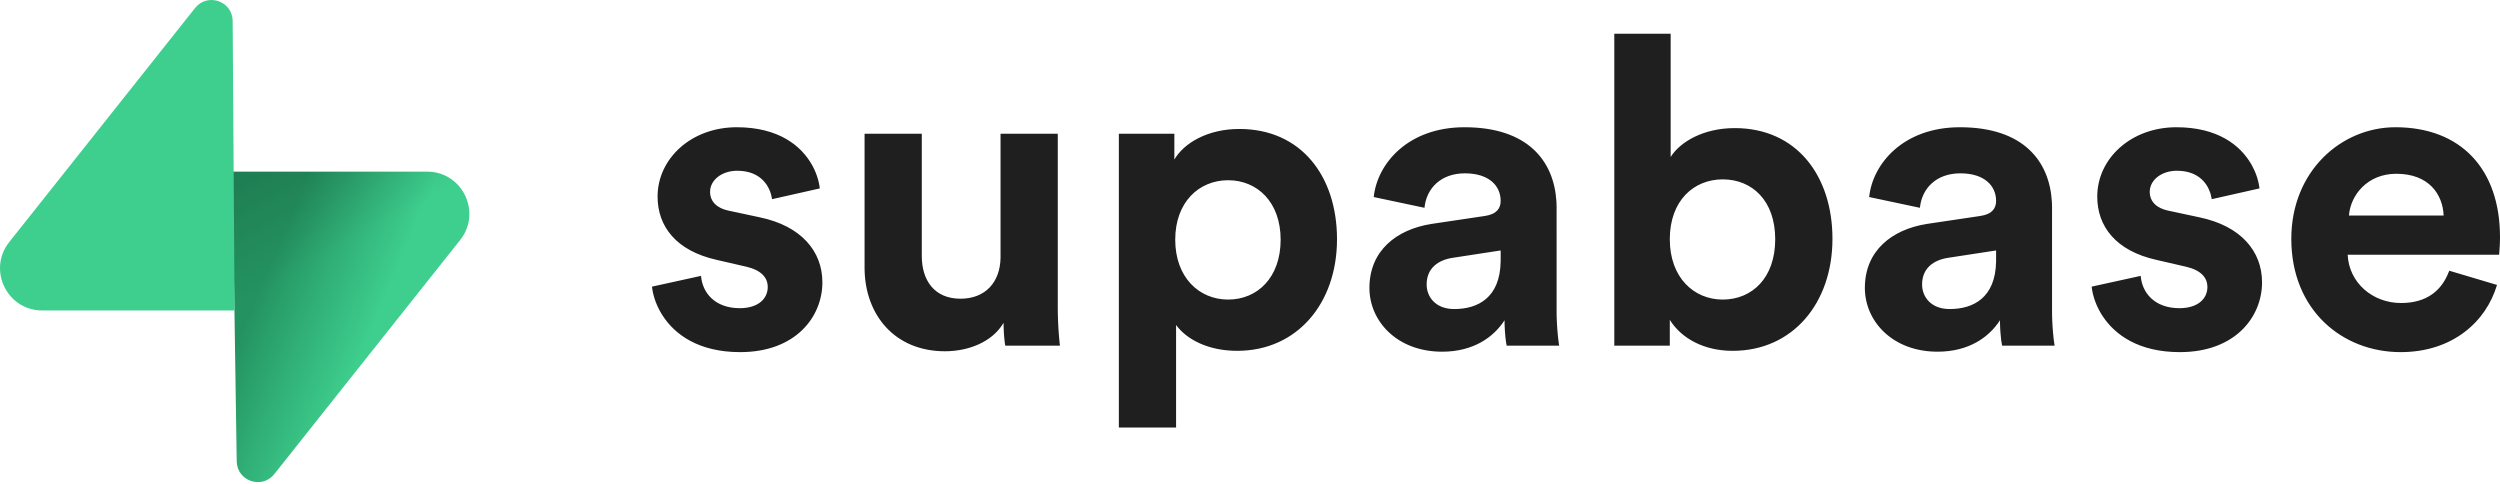
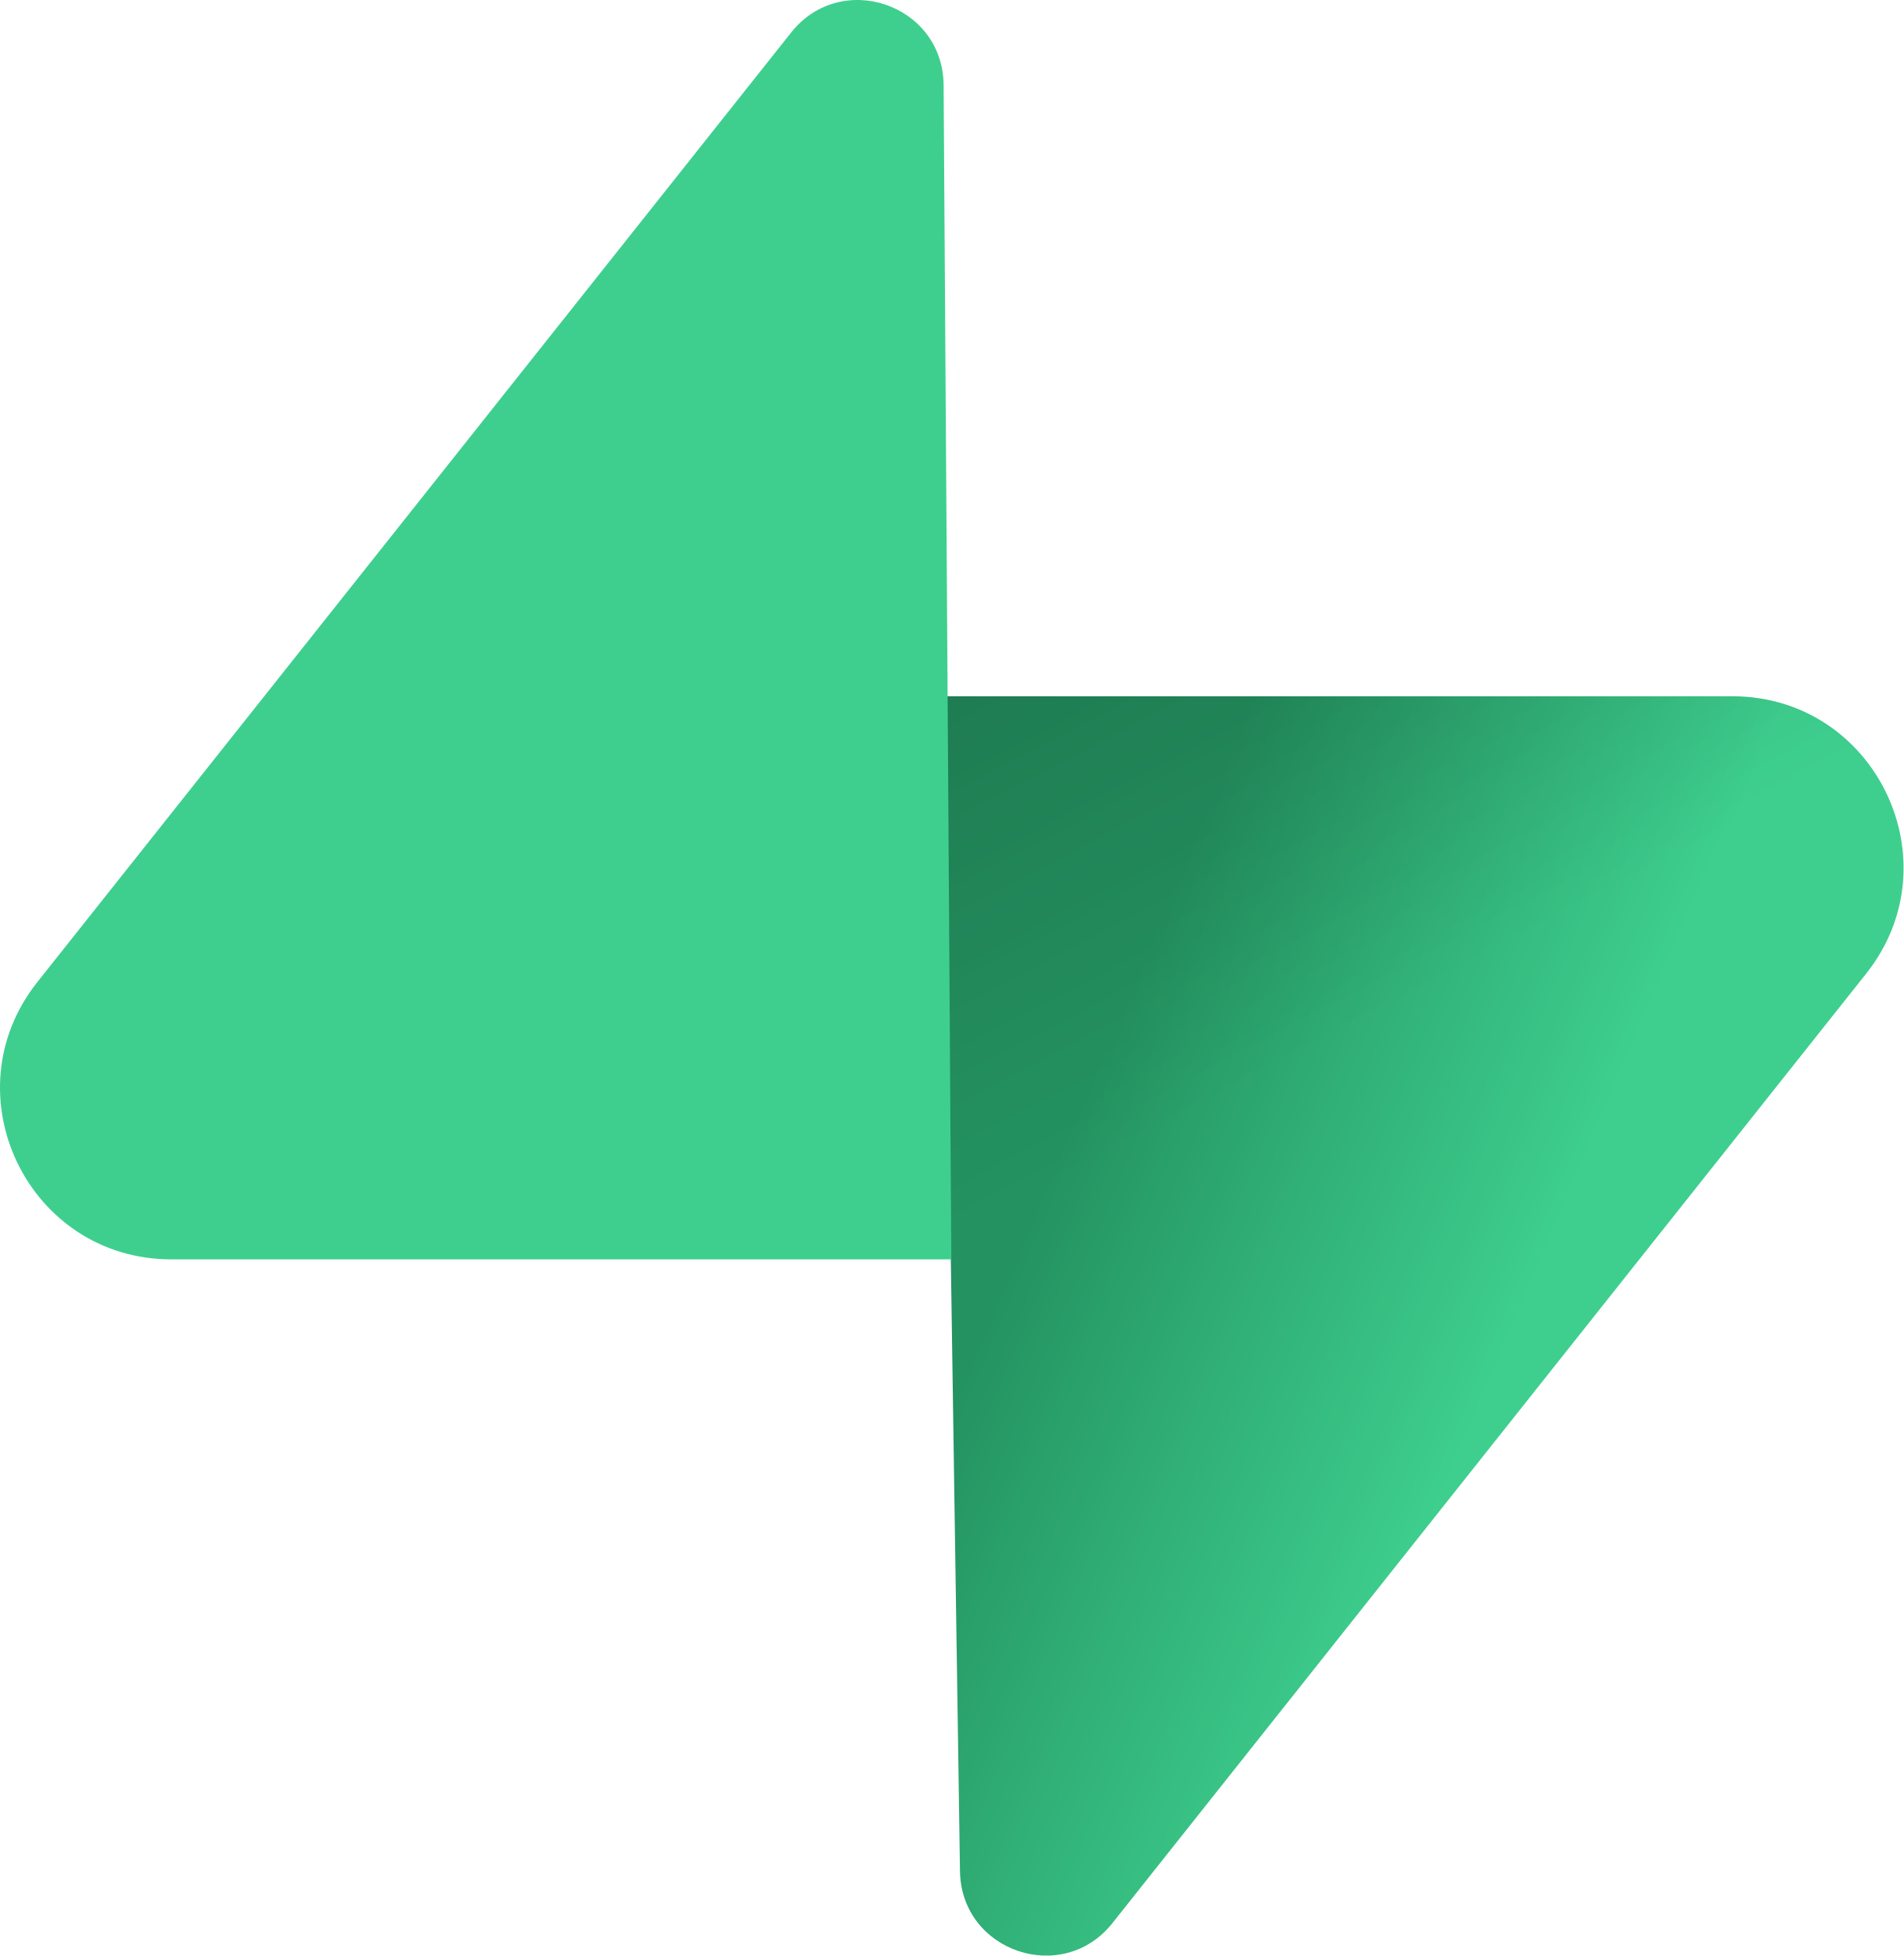
- <svg xmlns="http://www.w3.org/2000/svg" width="512px" height="99px" viewBox="0 0 512 99" version="1.1" preserveAspectRatio="xMidYMid">
+ <svg xmlns="http://www.w3.org/2000/svg" width="256px" height="263px" viewBox="0 0 256 263" version="1.1" preserveAspectRatio="xMidYMid">
  <defs>
    <linearGradient x1="20.862%" y1="20.687%" x2="63.426%" y2="44.071%" id="supabase-linearGradient-1">
      <stop stop-color="#249361" offset="0%" />
      <stop stop-color="#3ECF8E" offset="100%" />
    </linearGradient>
    <linearGradient x1="1.991%" y1="-13.158%" x2="21.403%" y2="34.708%" id="supabase-linearGradient-2">
      <stop stop-color="#000000" offset="0%" />
      <stop stop-color="#000000" stop-opacity="0" offset="100%" />
    </linearGradient>
  </defs>
  <g>
-     <path d="M253.816,26.412 C266.506,26.412 273.82,36.117 273.82,48.999 C273.82,62.145 265.625,71.851 253.376,71.851 C247.513,71.851 243.168,69.571 241.003,66.746 L240.861,66.557 L240.861,87.556 L229.142,87.556 L229.142,27.382 L240.509,27.382 L240.509,32.676 C242.448,29.323 247.295,26.412 253.816,26.412 Z M150.888,26.059 C159.47,26.059 164.087,29.859 166.28,33.746 L166.479,34.111 L166.479,34.111 L166.663,34.475 C166.722,34.597 166.779,34.718 166.834,34.839 L166.992,35.201 L166.992,35.201 L167.136,35.561 L167.136,35.561 L167.268,35.918 C167.289,35.977 167.309,36.036 167.329,36.095 L167.442,36.446 L167.442,36.446 L167.544,36.793 L167.544,36.793 L167.633,37.134 C167.647,37.191 167.66,37.247 167.673,37.303 L167.745,37.635 L167.745,37.635 L167.806,37.961 L167.806,37.961 L167.856,38.278 L167.856,38.278 L167.896,38.588 L158.114,40.793 C157.761,38.235 155.911,34.97 150.976,34.97 C147.891,34.97 145.424,36.823 145.424,39.293 C145.424,41.345 146.913,42.651 149.169,43.132 L149.389,43.176 L155.559,44.499 C164.106,46.264 168.425,51.469 168.425,57.822 C168.425,64.88 162.96,72.115 151.593,72.115 C143.033,72.115 138.155,68.467 135.664,64.563 L135.434,64.191 C135.36,64.066 135.288,63.942 135.218,63.817 L135.016,63.444 C134.918,63.257 134.826,63.07 134.739,62.884 L134.57,62.513 C134.516,62.389 134.465,62.266 134.415,62.143 L134.273,61.777 L134.273,61.777 L134.143,61.413 C134.122,61.353 134.102,61.293 134.083,61.233 L133.971,60.876 L133.971,60.876 L133.872,60.524 L133.872,60.524 L133.784,60.177 L133.784,60.177 L133.708,59.837 L133.708,59.837 L133.643,59.503 L133.643,59.503 L133.588,59.177 L133.588,59.177 L133.545,58.86 L133.545,58.86 L133.527,58.704 L143.573,56.498 C143.837,59.939 146.394,63.116 151.504,63.116 C155.382,63.116 157.233,61.086 157.233,58.792 C157.233,56.905 155.983,55.352 152.837,54.618 L152.562,54.557 L146.834,53.234 C138.462,51.381 134.673,46.352 134.673,40.264 C134.673,32.5 141.546,26.059 150.888,26.059 Z M445.731,26.059 C454.18,26.059 458.785,29.741 461.019,33.564 L461.224,33.929 C461.423,34.293 461.6,34.658 461.758,35.02 L461.909,35.381 L461.909,35.381 L462.047,35.74 C462.113,35.918 462.174,36.095 462.231,36.271 L462.338,36.62 C462.355,36.678 462.371,36.735 462.387,36.793 L462.476,37.134 C462.49,37.191 462.503,37.247 462.516,37.303 L462.589,37.635 C462.6,37.69 462.61,37.745 462.62,37.799 L462.676,38.12 C462.684,38.173 462.692,38.226 462.7,38.278 L462.739,38.588 L452.959,40.793 L452.911,40.495 C452.866,40.245 452.806,39.989 452.731,39.731 L452.632,39.422 C451.872,37.202 449.901,34.97 445.819,34.97 C442.734,34.97 440.268,36.823 440.268,39.293 C440.268,41.345 441.755,42.651 444.011,43.132 L444.232,43.176 L450.401,44.499 C458.95,46.264 463.267,51.469 463.267,57.822 C463.267,64.88 457.804,72.115 446.435,72.115 C438.012,72.115 433.154,68.582 430.628,64.749 L430.39,64.377 L430.39,64.377 L430.167,64.004 L430.167,64.004 L429.958,63.63 L429.958,63.63 L429.763,63.257 C429.669,63.07 429.58,62.884 429.496,62.698 L429.334,62.328 L429.334,62.328 L429.186,61.959 C429.162,61.898 429.139,61.837 429.116,61.777 L428.986,61.413 L428.986,61.413 L428.869,61.054 L428.869,61.054 L428.763,60.699 C428.747,60.64 428.731,60.582 428.715,60.524 L428.627,60.177 L428.627,60.177 L428.551,59.837 L428.551,59.837 L428.486,59.503 L428.486,59.503 L428.432,59.177 L428.432,59.177 L428.388,58.86 L428.388,58.86 L428.371,58.704 L438.417,56.498 C438.682,59.939 441.236,63.116 446.348,63.116 C450.226,63.116 452.076,61.086 452.076,58.792 C452.076,56.905 450.827,55.352 447.68,54.618 L447.406,54.557 L441.677,53.234 C433.304,51.381 429.517,46.352 429.517,40.264 C429.517,32.5 436.389,26.059 445.731,26.059 Z M490.586,26.059 C503.982,26.059 512,34.617 512,48.558 L511.993,49.162 L511.993,49.162 L511.975,49.757 L511.975,49.757 L511.948,50.324 L511.948,50.324 L511.886,51.308 L511.886,51.308 L511.825,52.146 L511.825,52.146 L511.824,52.175 L480.805,52.175 C481.068,57.91 485.915,62.057 491.732,62.057 C497.086,62.057 500.071,59.43 501.516,55.671 L501.603,55.44 L511.384,58.351 C509.181,65.851 502.306,72.115 491.644,72.115 C479.746,72.115 469.259,63.557 469.259,48.911 C469.259,35.058 479.483,26.059 490.586,26.059 Z M299.934,26.059 C312.993,26.059 318.26,33.066 318.754,41.256 L318.778,41.775 C318.785,41.948 318.789,42.122 318.791,42.296 L318.792,42.558 L318.794,64.227 L318.794,64.227 L318.806,64.886 L318.806,64.886 L318.83,65.569 L318.83,65.569 L318.864,66.264 C318.87,66.38 318.877,66.497 318.884,66.613 L318.931,67.306 L318.931,67.306 L318.985,67.986 L318.985,67.986 L319.044,68.64 L319.044,68.64 L319.109,69.258 L319.109,69.258 L319.177,69.83 L319.177,69.83 L319.248,70.345 C319.26,70.425 319.272,70.503 319.284,70.578 L319.32,70.792 L308.569,70.792 C308.366,69.915 308.215,68.315 308.156,66.861 L308.135,66.204 C308.13,65.99 308.128,65.783 308.128,65.586 C305.925,69.027 301.783,72.027 295.351,72.027 C286.097,72.027 280.458,65.763 280.458,58.969 C280.458,51.315 286.023,47.005 293.103,45.87 L293.412,45.822 L304.075,44.234 C306.543,43.881 307.335,42.646 307.335,41.146 C307.335,38.058 304.956,35.499 300.02,35.499 C295.005,35.499 292.195,38.644 291.759,42.348 L291.737,42.558 L281.339,40.352 C282.043,33.558 288.3,26.059 299.934,26.059 Z M401.398,26.059 C414.459,26.059 419.725,33.066 420.219,41.256 L420.244,41.775 C420.25,41.948 420.254,42.122 420.256,42.296 L420.258,42.558 L420.26,64.227 L420.26,64.227 L420.272,64.886 L420.272,64.886 L420.296,65.569 C420.301,65.684 420.306,65.8 420.312,65.916 L420.35,66.613 C420.357,66.729 420.365,66.845 420.373,66.961 L420.423,67.649 L420.423,67.649 L420.48,68.317 L420.48,68.317 L420.543,68.954 C420.553,69.058 420.564,69.159 420.575,69.258 L420.643,69.83 C420.678,70.103 420.714,70.354 420.75,70.578 L420.785,70.792 L410.034,70.792 C409.895,70.184 409.779,69.231 409.702,68.219 L409.655,67.54 C409.649,67.426 409.643,67.312 409.637,67.199 L409.609,66.529 C409.599,66.2 409.593,65.882 409.593,65.586 C407.391,69.027 403.248,72.027 396.816,72.027 C387.562,72.027 381.923,65.763 381.923,58.969 C381.923,51.315 387.489,47.005 394.569,45.87 L394.878,45.822 L405.54,44.234 C408.008,43.881 408.801,42.646 408.801,41.146 C408.801,38.058 406.422,35.499 401.486,35.499 C396.47,35.499 393.661,38.644 393.224,42.348 L393.202,42.558 L382.804,40.352 C383.509,33.558 389.766,26.059 401.398,26.059 Z M188.784,27.382 L188.784,52.44 C188.784,57.292 191.252,61.175 196.716,61.175 C201.826,61.175 204.807,57.766 204.908,52.875 L204.911,52.616 L204.911,27.382 L216.632,27.382 L216.632,62.939 C216.632,63.187 216.634,63.434 216.637,63.678 L216.649,64.402 L216.649,64.402 L216.668,65.109 L216.668,65.109 L216.693,65.797 L216.693,65.797 L216.74,66.784 L216.74,66.784 L216.777,67.409 L216.777,67.409 L216.838,68.289 L216.838,68.289 L216.903,69.093 L216.903,69.093 L216.99,70.03 L216.99,70.03 L217.054,70.619 L217.054,70.619 L217.074,70.792 L205.881,70.792 L205.853,70.643 L205.853,70.643 L205.798,70.294 C205.78,70.166 205.763,70.029 205.745,69.883 L205.695,69.42 C205.687,69.339 205.68,69.257 205.672,69.173 L205.629,68.651 L205.629,68.651 L205.592,68.103 L205.592,68.103 L205.563,67.538 C205.558,67.443 205.555,67.347 205.551,67.252 L205.535,66.68 C205.531,66.49 205.529,66.301 205.529,66.115 C203.15,70.174 198.125,71.939 193.543,71.939 C183.169,71.939 177.193,64.427 177.066,55.126 L177.064,54.822 L177.064,27.382 L188.784,27.382 Z M342.151,6.913 L342.151,32.147 C344.089,29.059 348.848,26.235 355.282,26.235 C367.972,26.235 375.287,36.029 375.287,48.911 C375.287,62.057 367.18,71.851 354.841,71.851 C348.972,71.851 344.457,69.313 342.121,65.728 L341.975,65.498 L341.975,70.792 L330.606,70.792 L330.606,6.913 L342.151,6.913 Z M307.335,53.234 L307.335,51.293 L297.554,52.793 C294.556,53.234 292.177,54.91 292.177,58.263 C292.177,60.822 294.029,63.292 297.817,63.292 C302.681,63.292 307.203,60.979 307.333,53.564 L307.335,53.234 Z M408.801,53.234 L408.801,51.293 L399.019,52.793 C396.022,53.234 393.643,54.91 393.643,58.263 C393.643,60.822 395.494,63.292 399.284,63.292 C404.147,63.292 408.668,60.979 408.798,53.564 L408.801,53.234 Z M251.524,36.911 C245.533,36.911 240.686,41.411 240.686,49.087 C240.686,56.763 245.533,61.351 251.524,61.351 C257.517,61.351 262.275,56.851 262.275,49.087 C262.275,41.411 257.517,36.911 251.524,36.911 Z M352.814,36.735 C346.91,36.735 341.975,41.058 341.975,48.999 C341.975,56.851 346.91,61.351 352.814,61.351 C358.807,61.351 363.565,56.94 363.565,48.999 C363.565,41.058 358.807,36.735 352.814,36.735 Z M490.762,35.588 C484.785,35.588 481.447,40.022 481.084,43.944 L481.068,44.146 L500.457,44.146 C500.28,39.823 497.459,35.588 490.762,35.588 Z" fill="#1F1F1F" />
-     <g>
-       <path d="M56.175,97.096 C53.653,100.273 48.539,98.532 48.478,94.476 L47.589,35.153 L87.478,35.153 C94.703,35.153 98.732,43.498 94.24,49.157 L56.175,97.096 Z" fill="url(#supabase-linearGradient-1)" />
-       <path d="M56.175,97.096 C53.653,100.273 48.539,98.532 48.478,94.476 L47.589,35.153 L87.478,35.153 C94.703,35.153 98.732,43.498 94.24,49.157 L56.175,97.096 Z" fill-opacity="0.2" fill="url(#supabase-linearGradient-2)" />
-       <path d="M39.953,1.641 C42.475,-1.536 47.59,0.204 47.65,4.26 L48.04,63.583 L8.65,63.583 C1.425,63.583 -2.604,55.239 1.888,49.58 L39.953,1.641 Z" fill="#3ECF8E" />
-     </g>
+     <path d="M149.602,258.579 C142.884,267.038 129.264,262.403 129.102,251.602 L126.735,93.618 L232.964,93.618 C252.204,93.618 262.935,115.841 250.971,130.91 L149.602,258.579 Z" fill="url(#supabase-linearGradient-1)" />
+     <path d="M149.602,258.579 C142.884,267.038 129.264,262.403 129.102,251.602 L126.735,93.618 L232.964,93.618 C252.204,93.618 262.935,115.841 250.971,130.91 L149.602,258.579 Z" fill-opacity="0.2" fill="url(#supabase-linearGradient-2)" />
+     <path d="M106.399,4.369 C113.116,-4.091 126.737,0.544 126.899,11.346 L127.936,169.33 L23.037,169.33 C3.796,169.33 -6.936,147.107 5.029,132.038 L106.399,4.369 Z" fill="#3ECF8E" />
  </g>
</svg>
